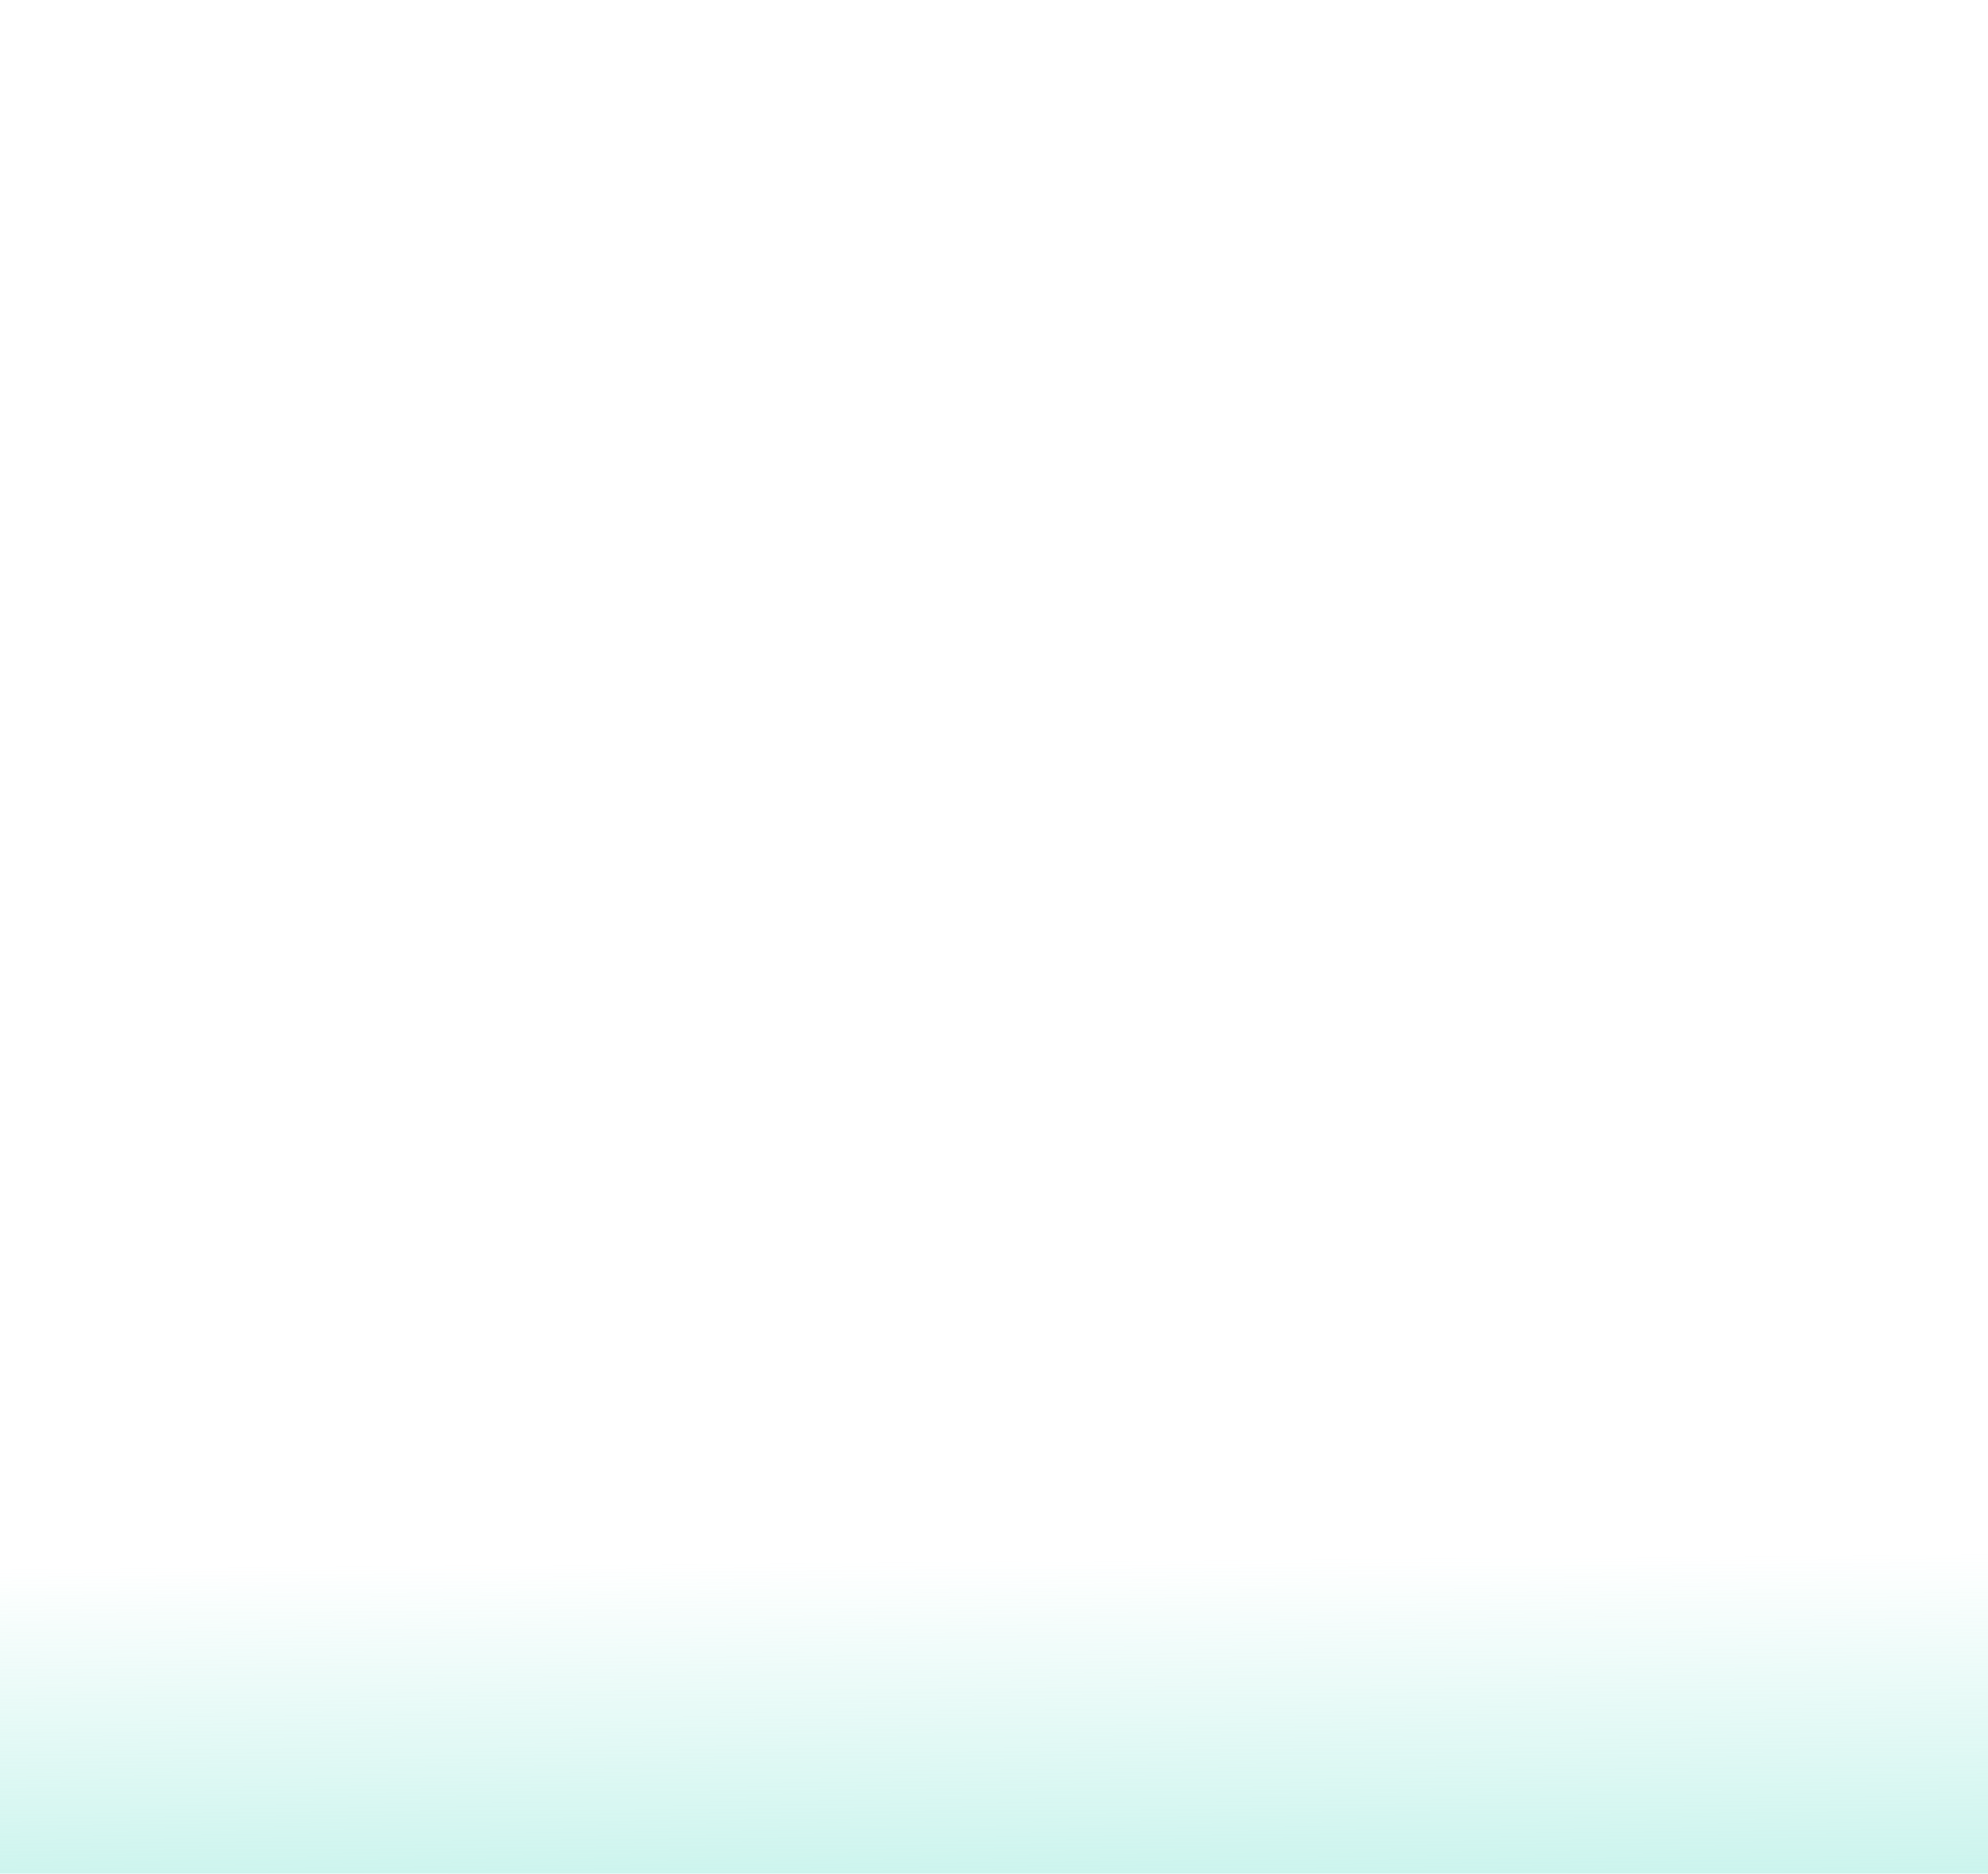
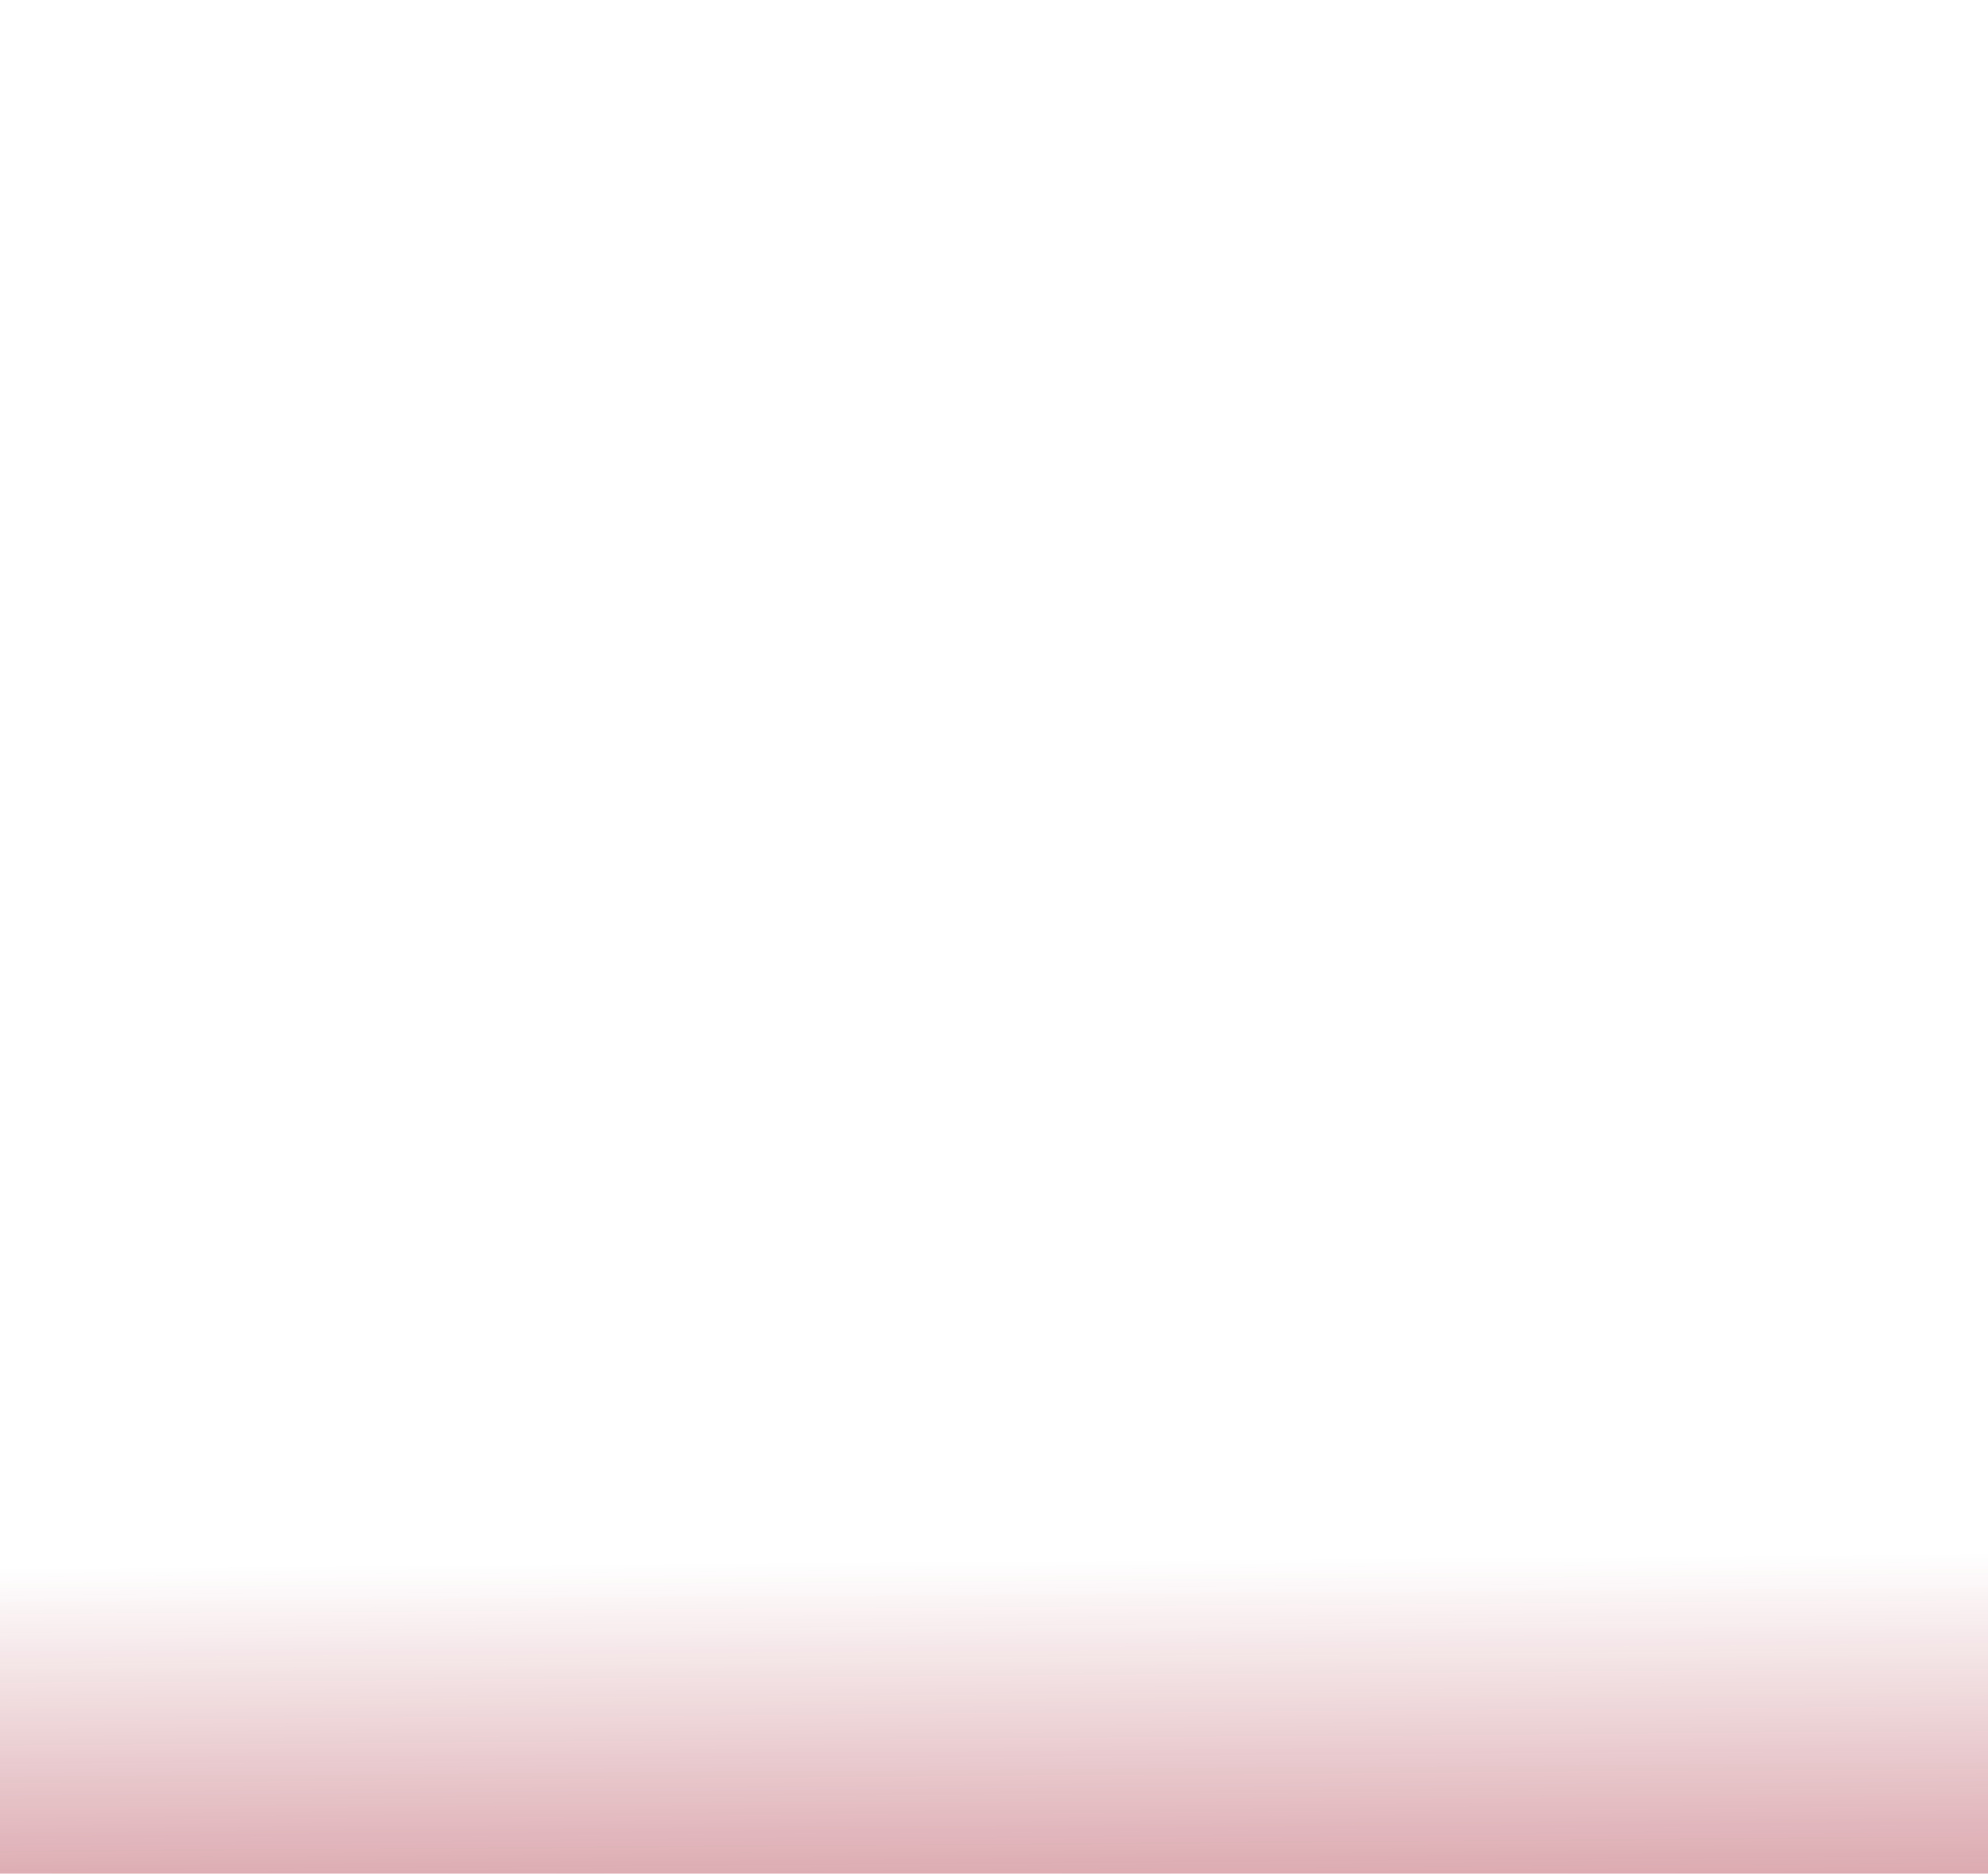
<svg xmlns="http://www.w3.org/2000/svg" width="1080" height="1018" viewBox="0 0 1080 1018">
  <defs>
    <style>
      .cls-1 {
        fill: url(#linear-gradient);
      }
    </style>
    <linearGradient id="linear-gradient" x1="0.486" y1="0.835" x2="0.49" y2="1.343" gradientUnits="objectBoundingBox">
-       <stop offset="0" stop-color="#67dfcb" stop-opacity="0" />
-       <stop offset="1" stop-color="#67dfcb" />
+       <stop offset="0" stop-color="#970517" stop-opacity="0" />
+       <stop offset="1" stop-color="#970517" />
    </linearGradient>
  </defs>
  <path id="Path_518" data-name="Path 518" class="cls-1" d="M0,0H1080V1018H0Z" />
</svg>
